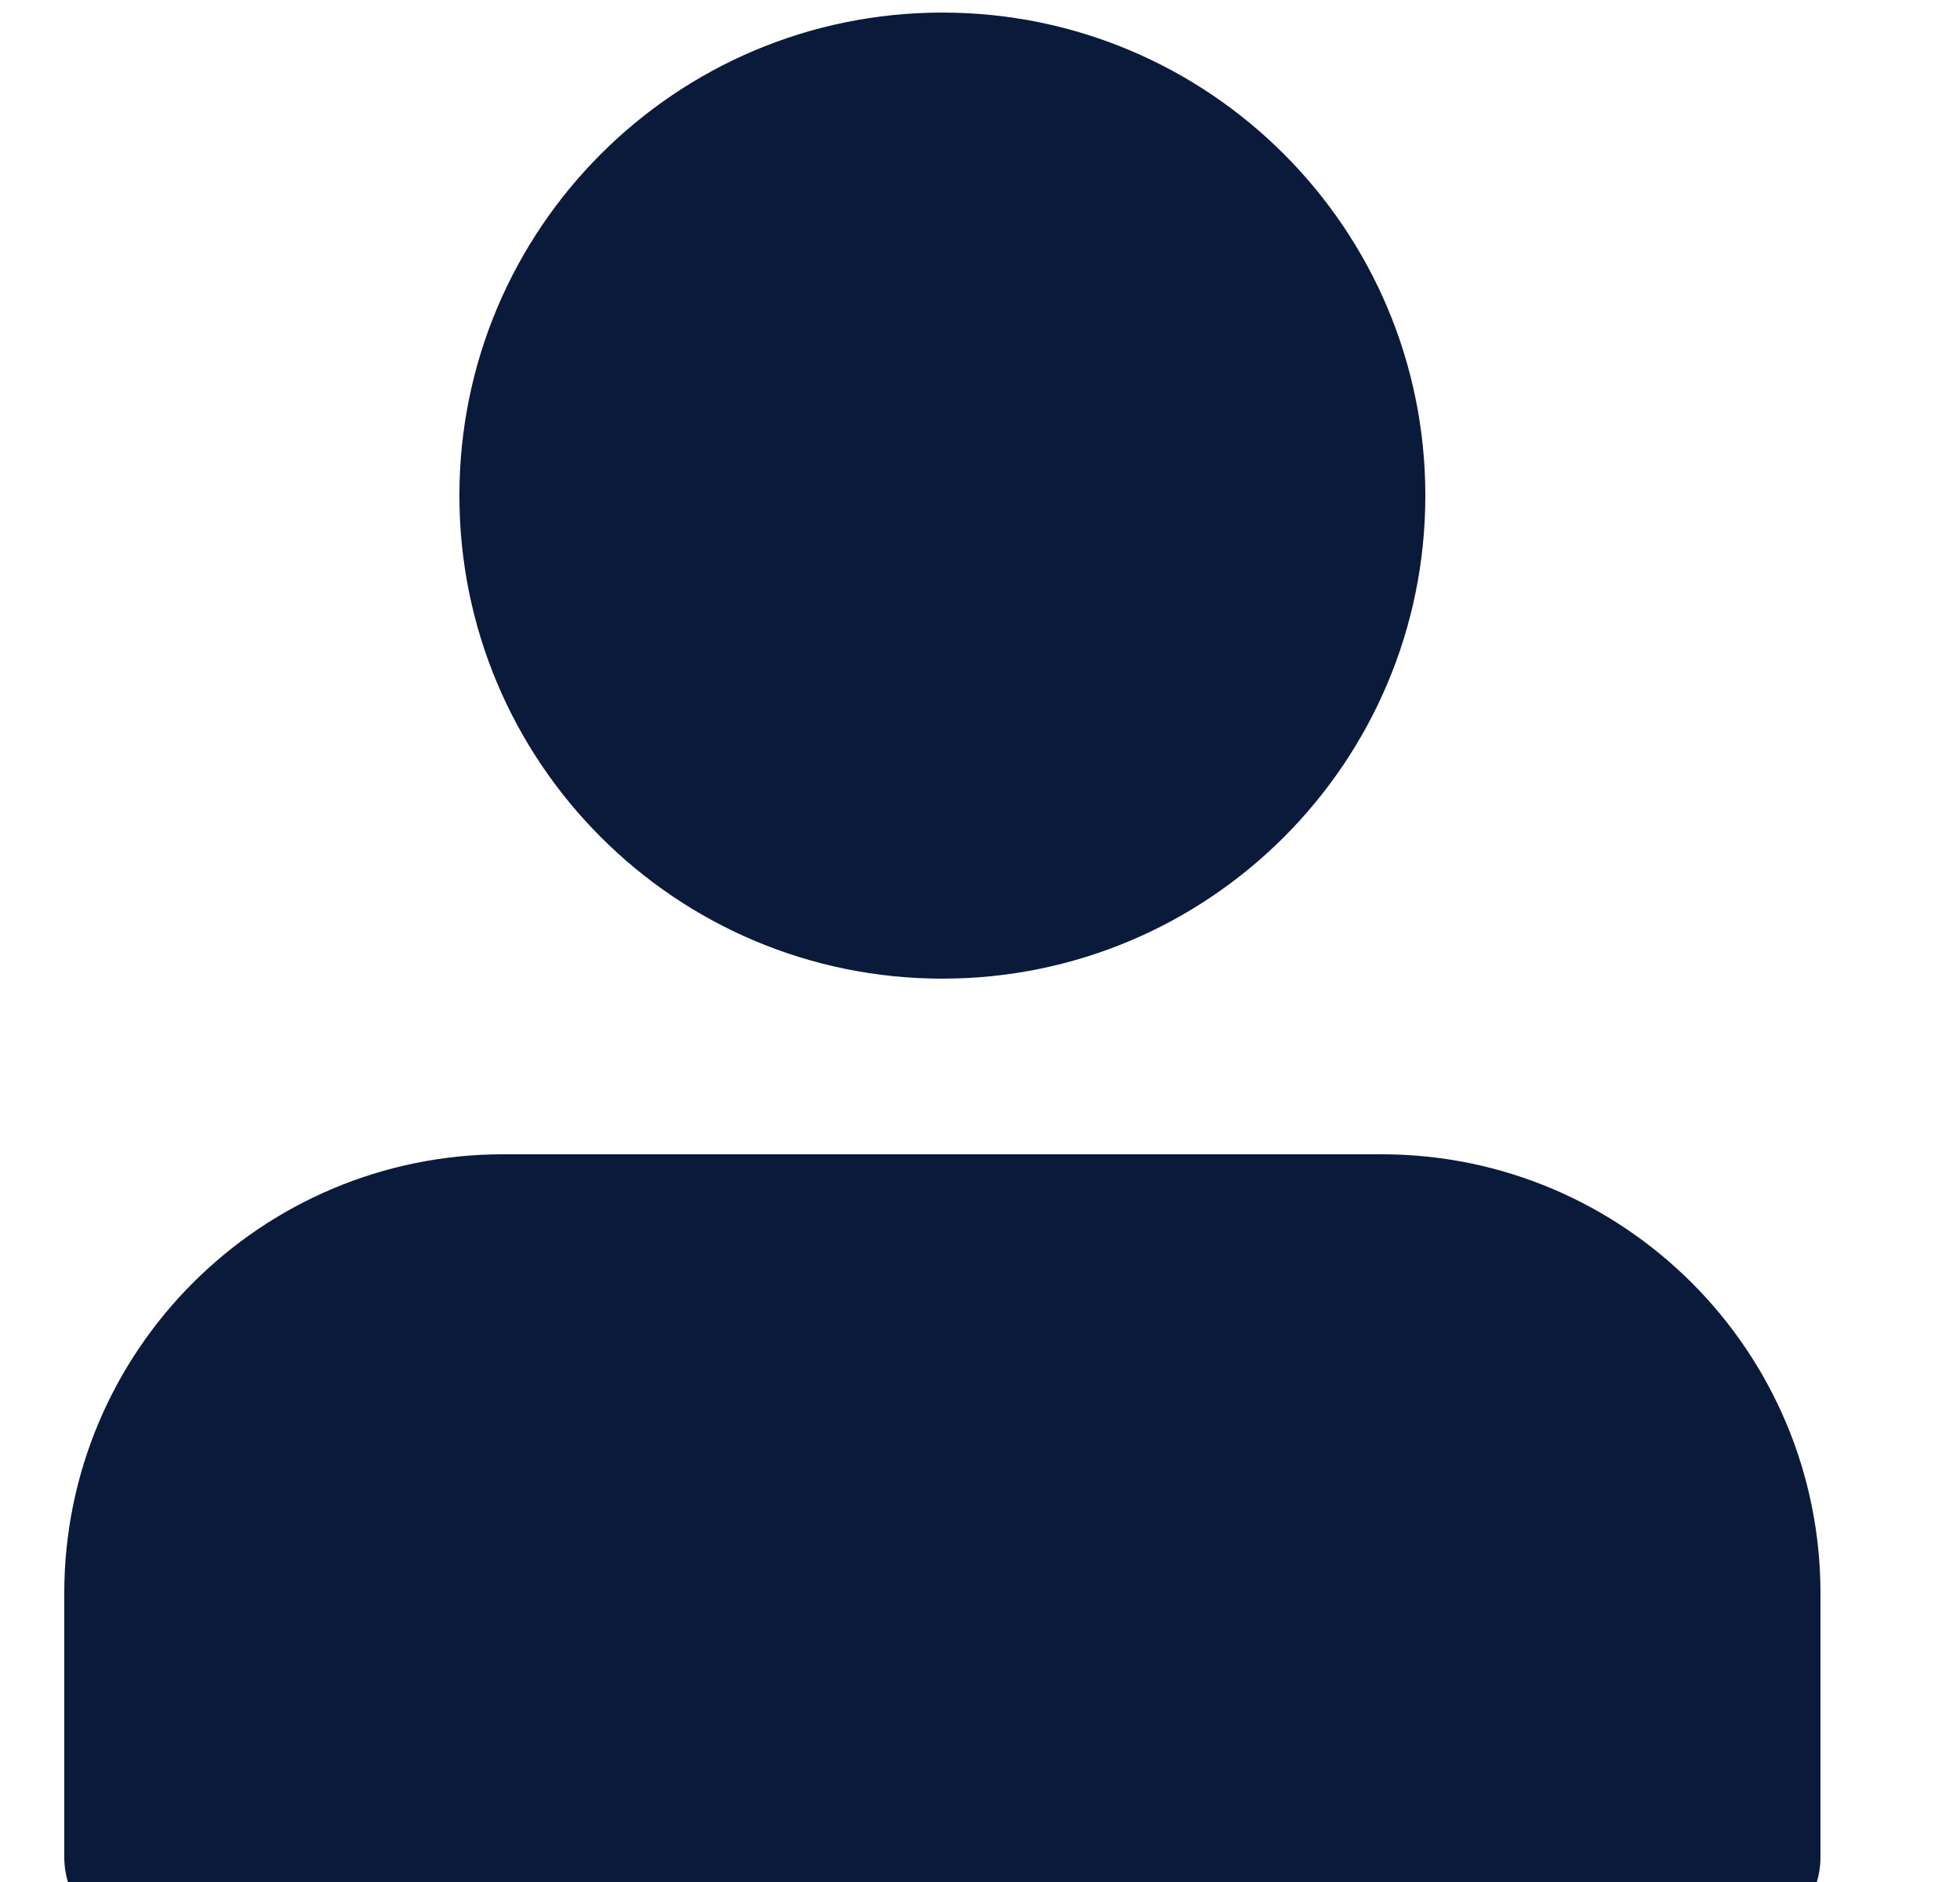
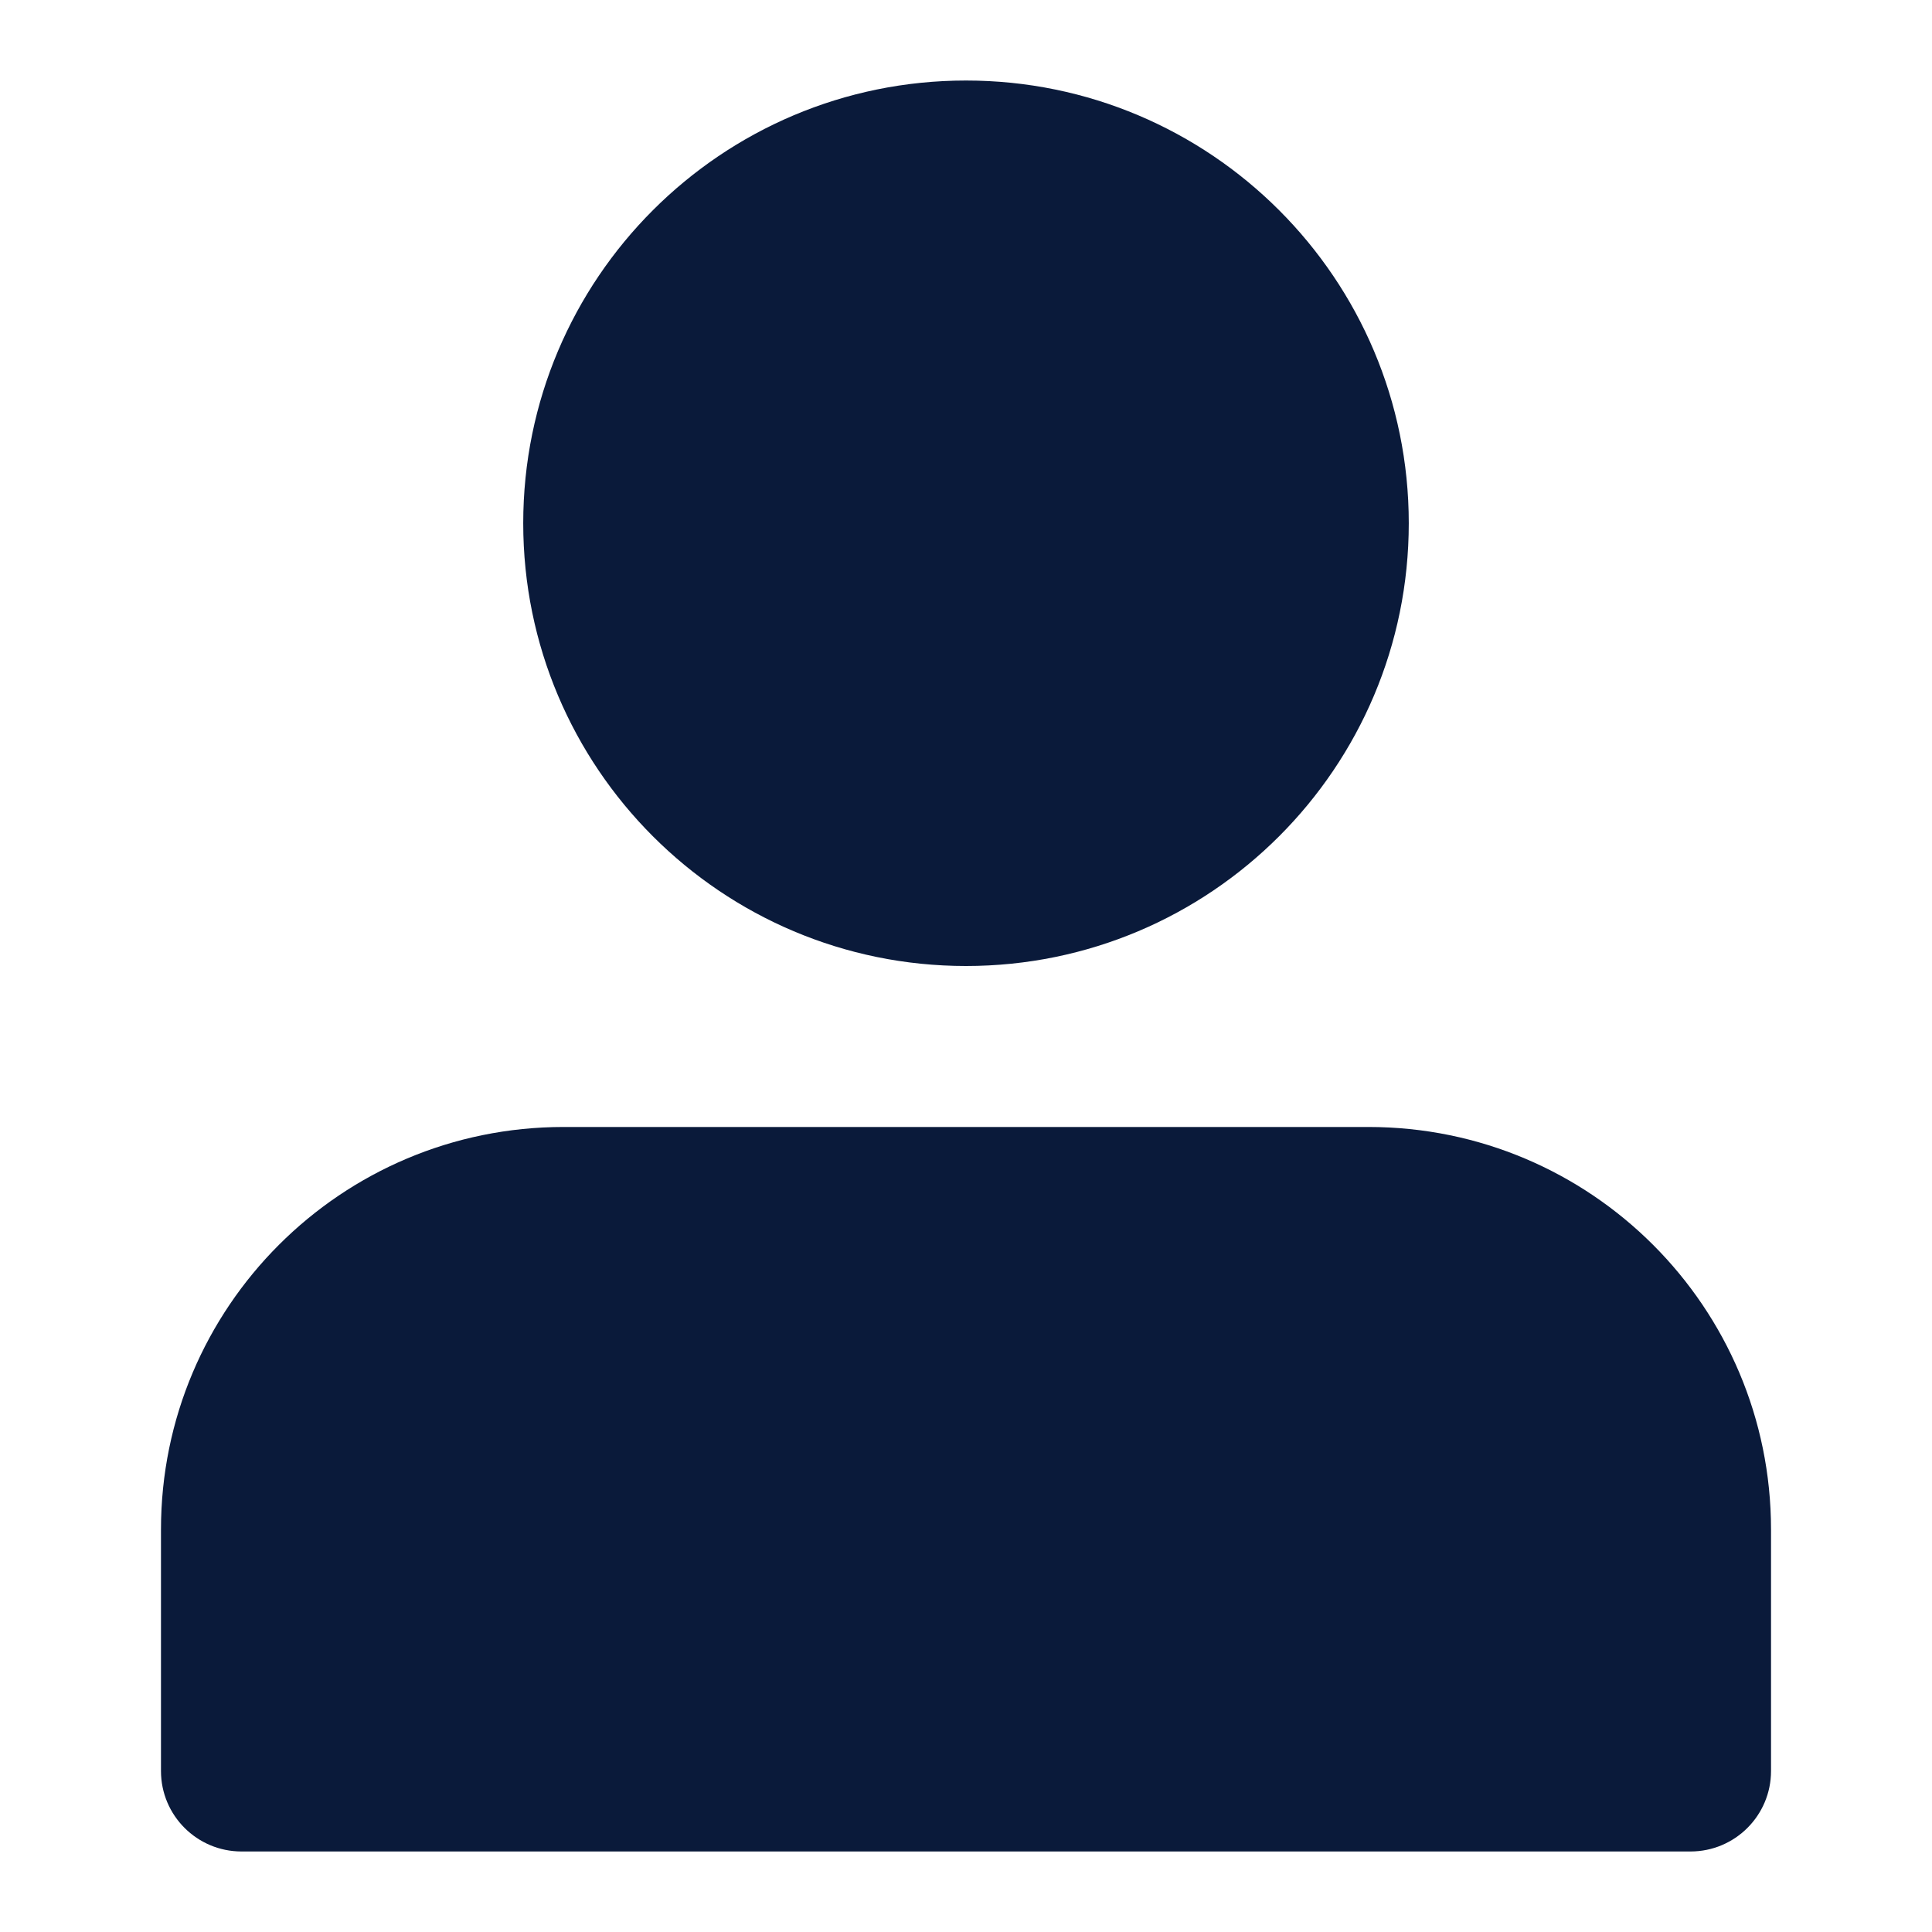
- <svg xmlns="http://www.w3.org/2000/svg" width="25" height="24" viewBox="0 0 25 25" fill="none">
-   <path d="M12 0.167C8.456 0.167 5.583 3.04 5.583 6.583C5.583 10.127 8.456 13 12 13C15.544 13 18.417 10.127 18.417 6.583C18.417 3.04 15.544 0.167 12 0.167Z" fill="#0A1A3A" />
-   <path d="M6.167 15.333C2.945 15.333 0.333 17.945 0.333 21.167V24.667C0.333 25.311 0.856 25.833 1.5 25.833H22.5C23.144 25.833 23.667 25.311 23.667 24.667V21.167C23.667 17.945 21.055 15.333 17.833 15.333H6.167Z" fill="#0A1A3A" />
+ <svg xmlns="http://www.w3.org/2000/svg" width="28" height="28" viewBox="0 0 28 28" fill="none">
+   <path d="M14 1.167C10.456 1.167 7.583 4.04 7.583 7.583C7.583 11.127 10.456 14 14 14C17.544 14 20.417 11.127 20.417 7.583C20.417 4.04 17.544 1.167 14 1.167Z" fill="#0A1A3A" />
+   <path d="M8.167 16.333C4.945 16.333 2.333 18.945 2.333 22.167V25.667C2.333 26.311 2.856 26.833 3.5 26.833H24.5C25.144 26.833 25.667 26.311 25.667 25.667V22.167C25.667 18.945 23.055 16.333 19.833 16.333H8.167Z" fill="#0A1A3A" />
</svg>
